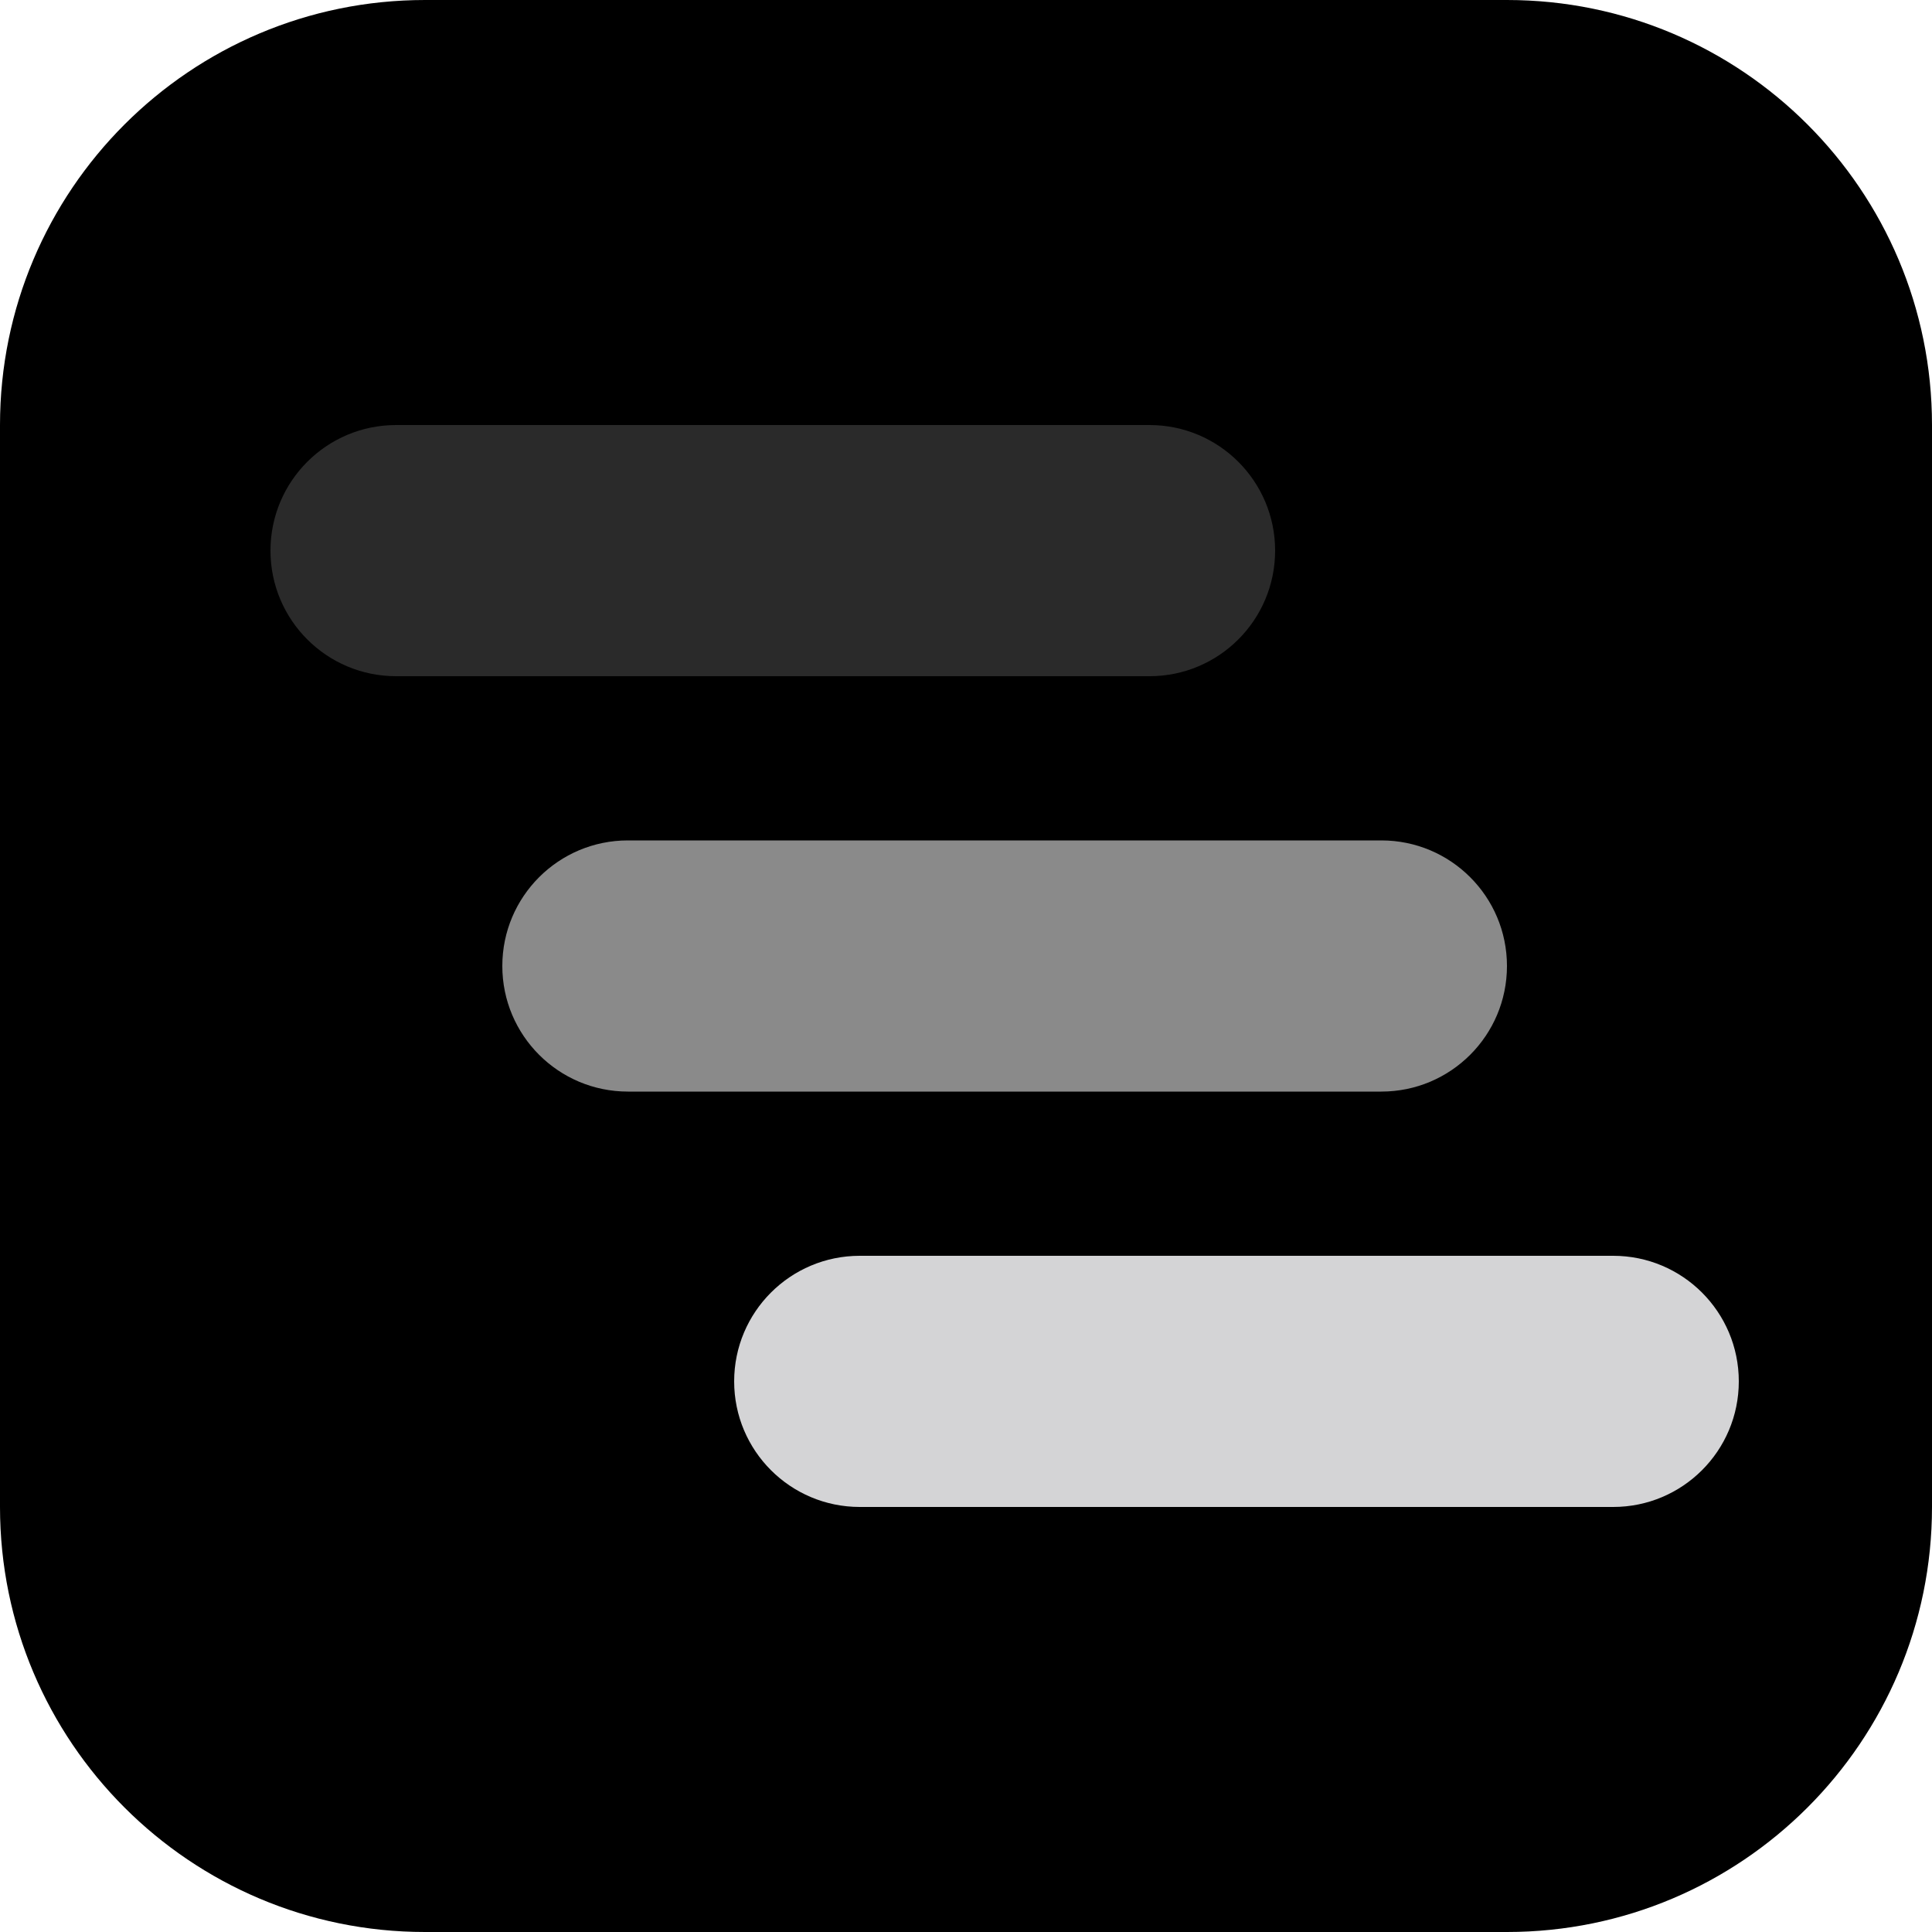
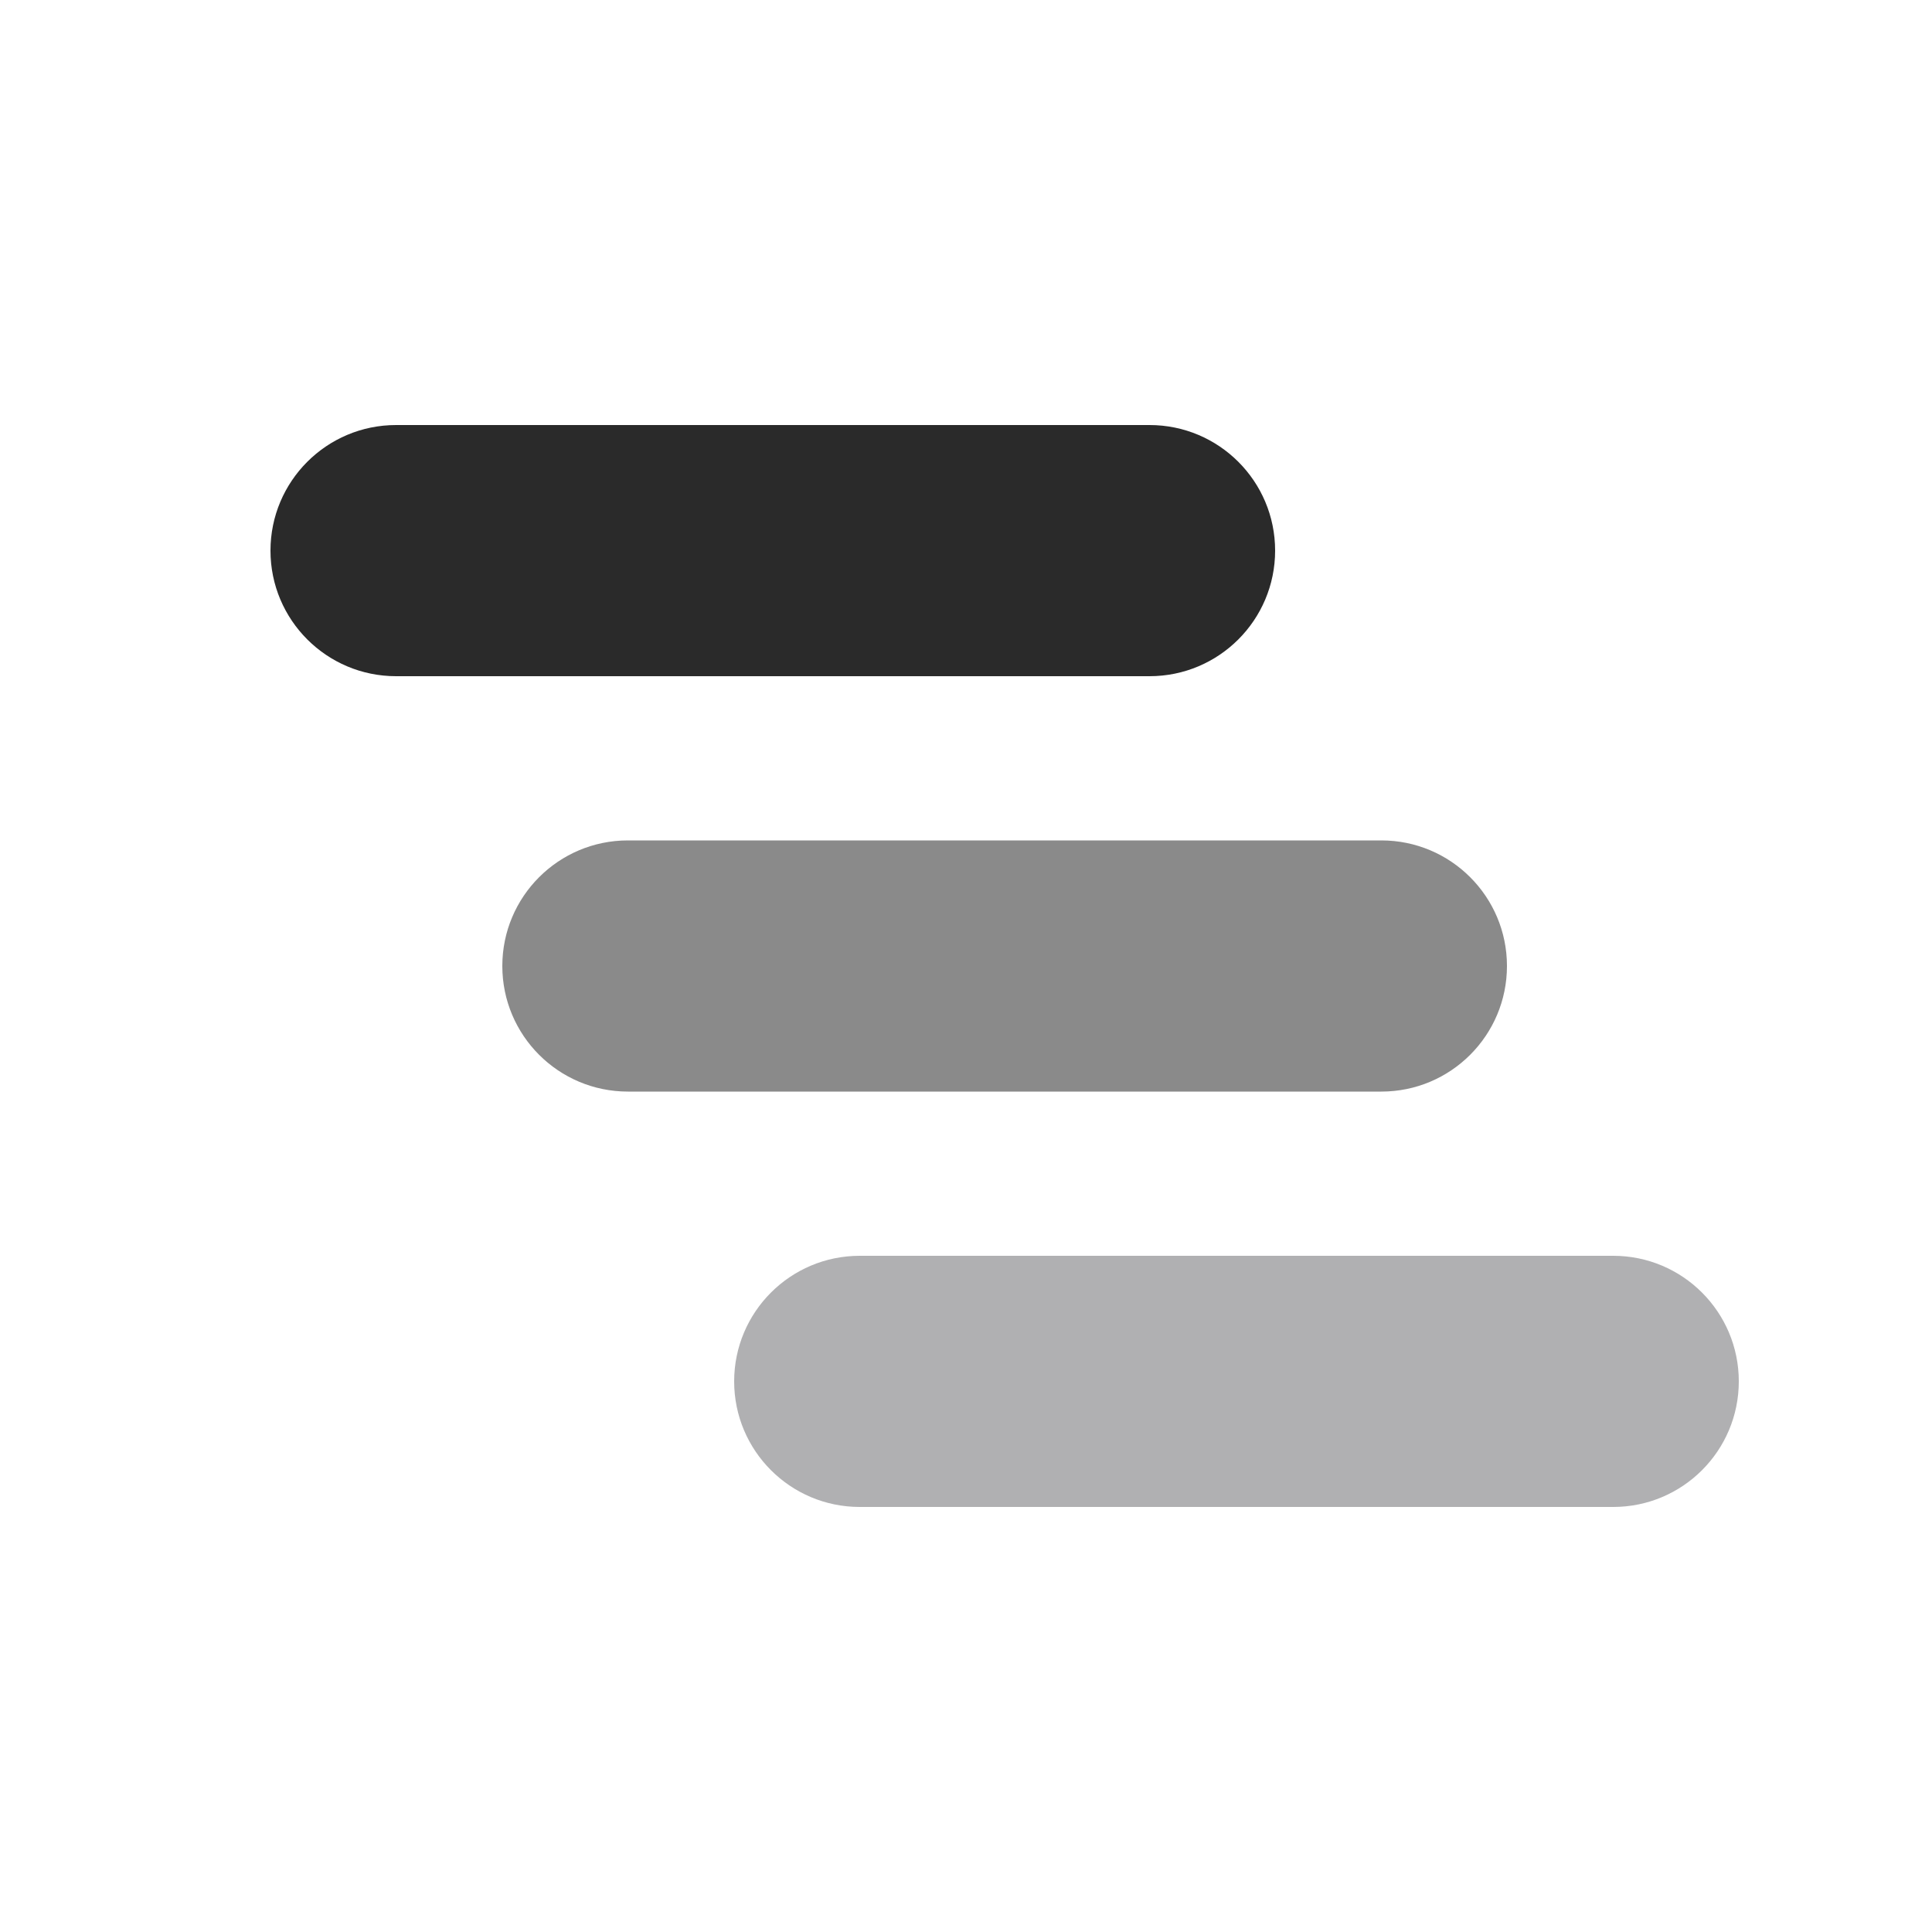
<svg xmlns="http://www.w3.org/2000/svg" viewBox="0 0 100 100" role="img" aria-label="SnapServe">
-   <rect width="100" height="100" rx="22" fill="#000000" />
  <rect x="14" y="22" width="52" height="13" rx="6.5" fill="#2A2A2A" />
  <rect x="26" y="43.5" width="52" height="13" rx="6.5" fill="#8A8A8A" />
-   <rect x="38" y="65" width="52" height="13" rx="6.5" fill="#D4D4D6" />
+   <rect x="38" y="65" width="52" height="13" rx="6.5" fill="#B0B0B2" />
</svg>
